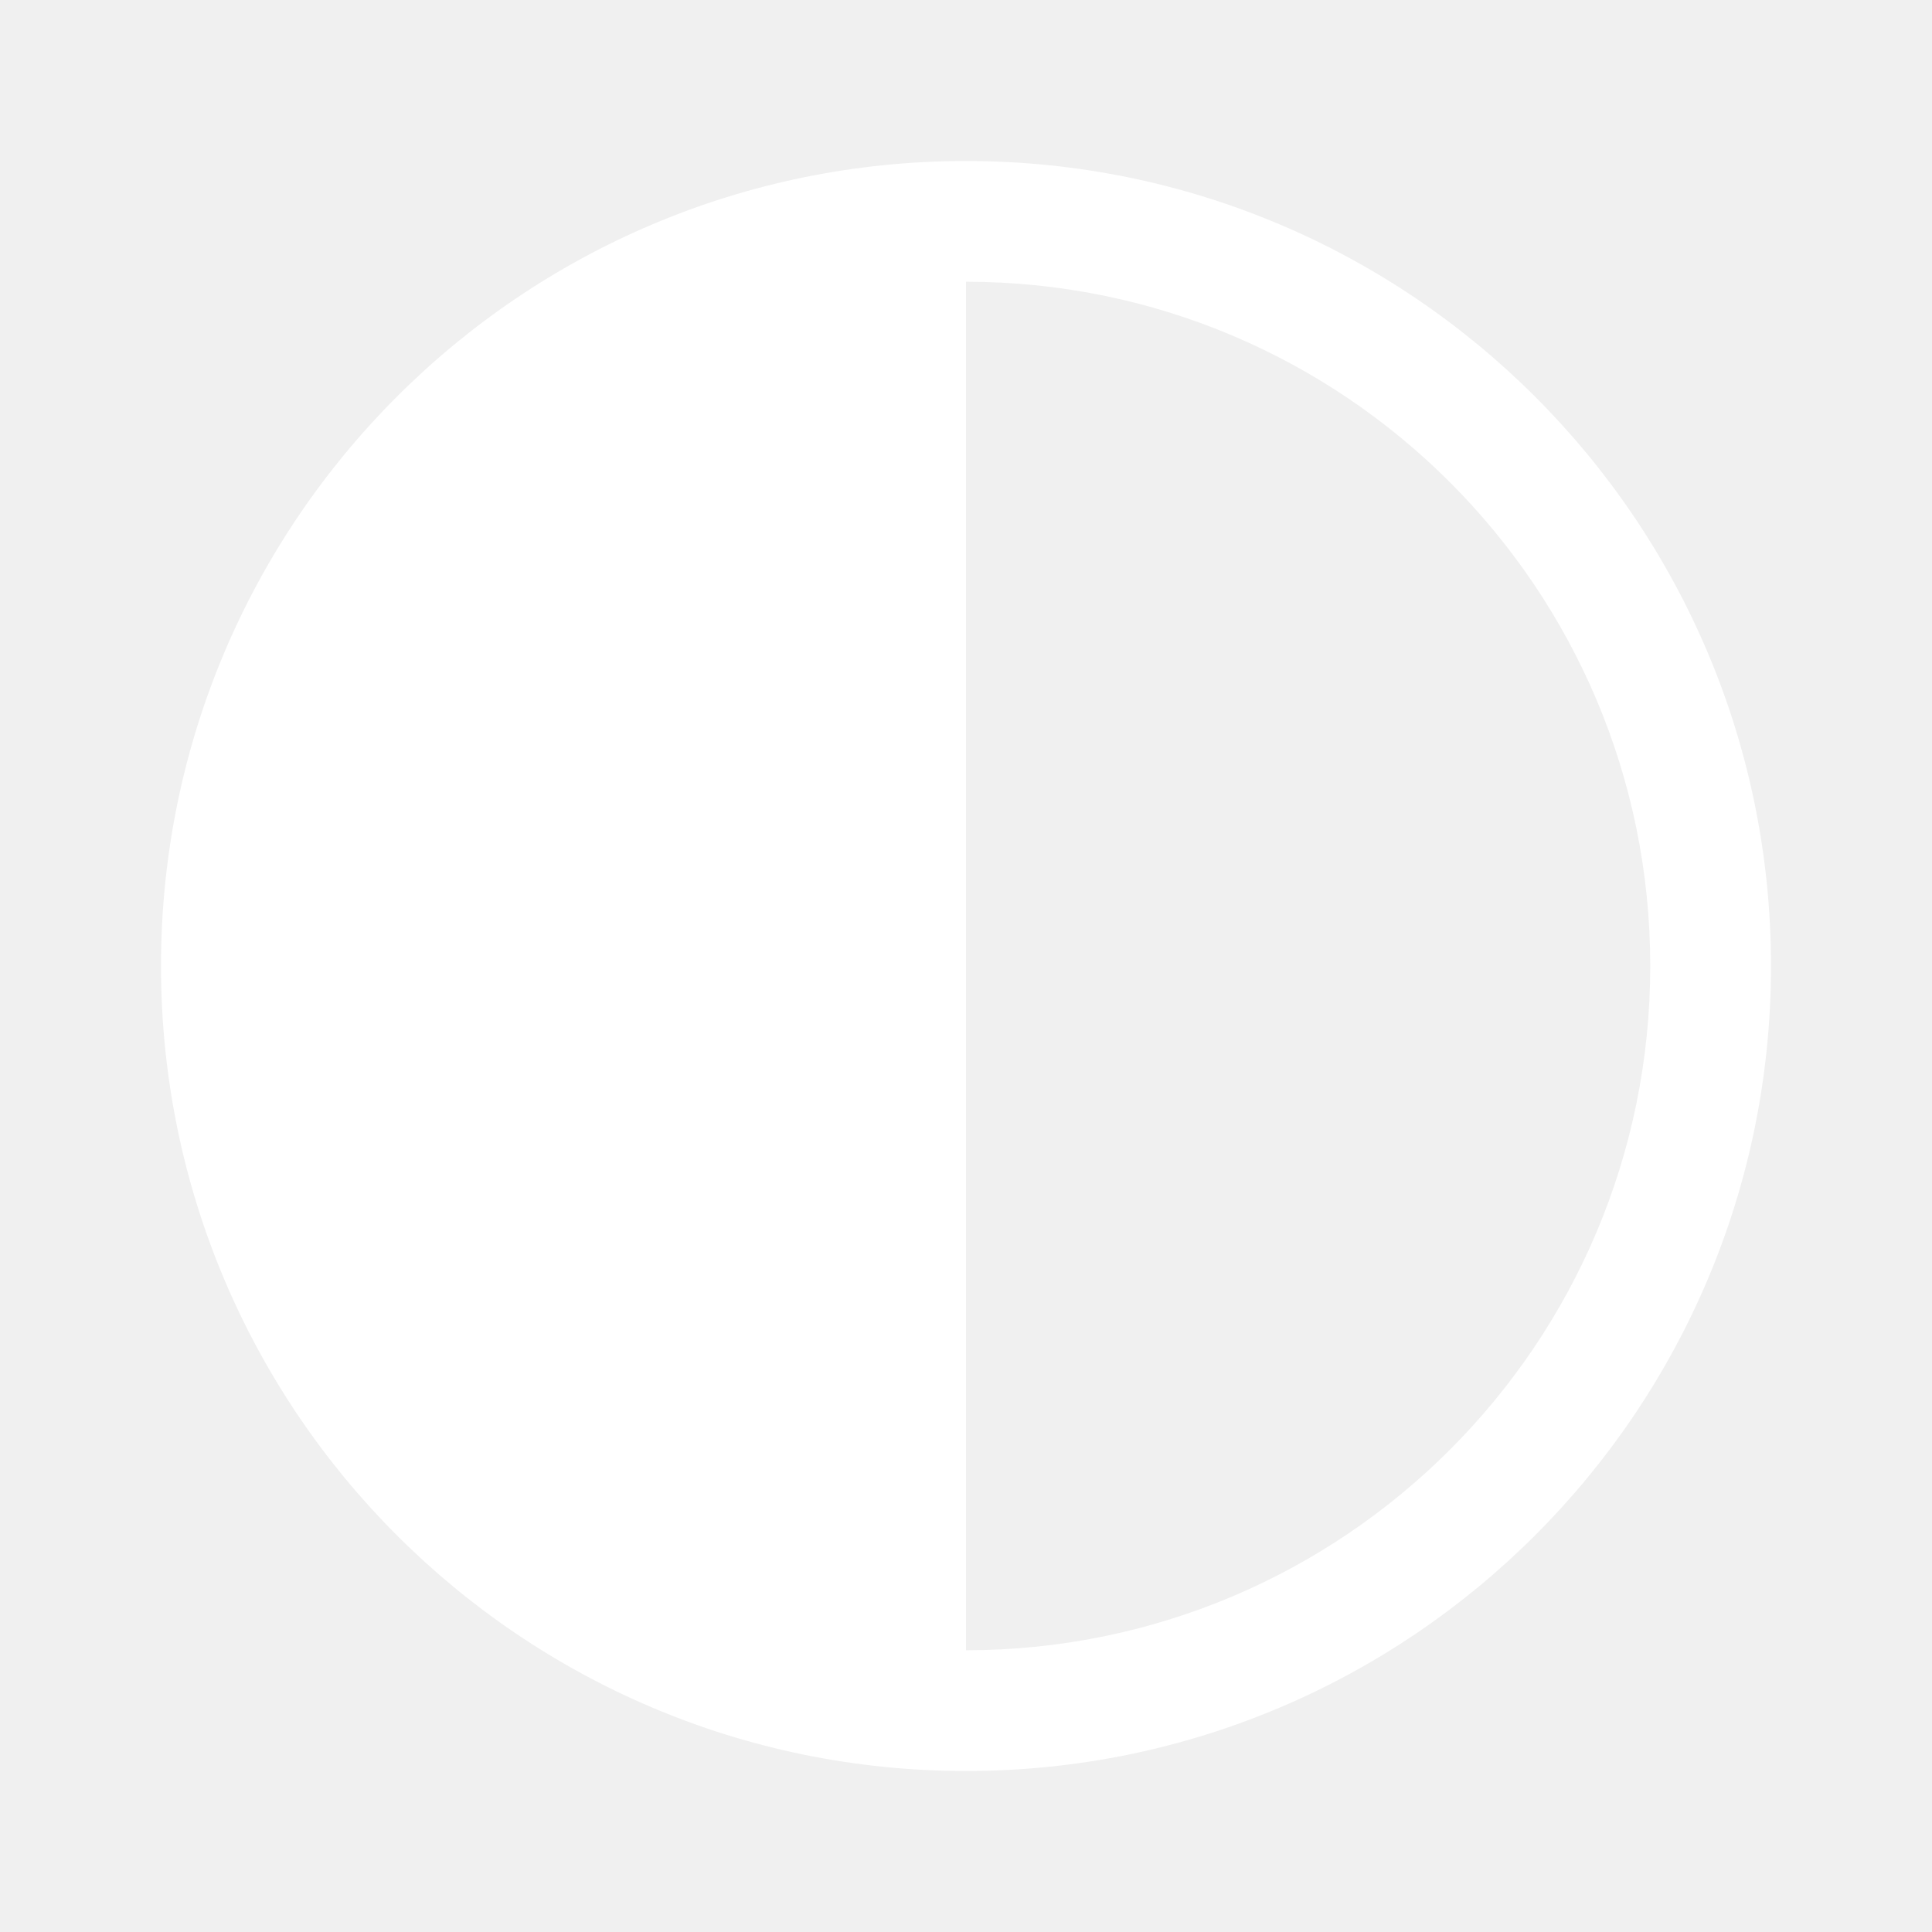
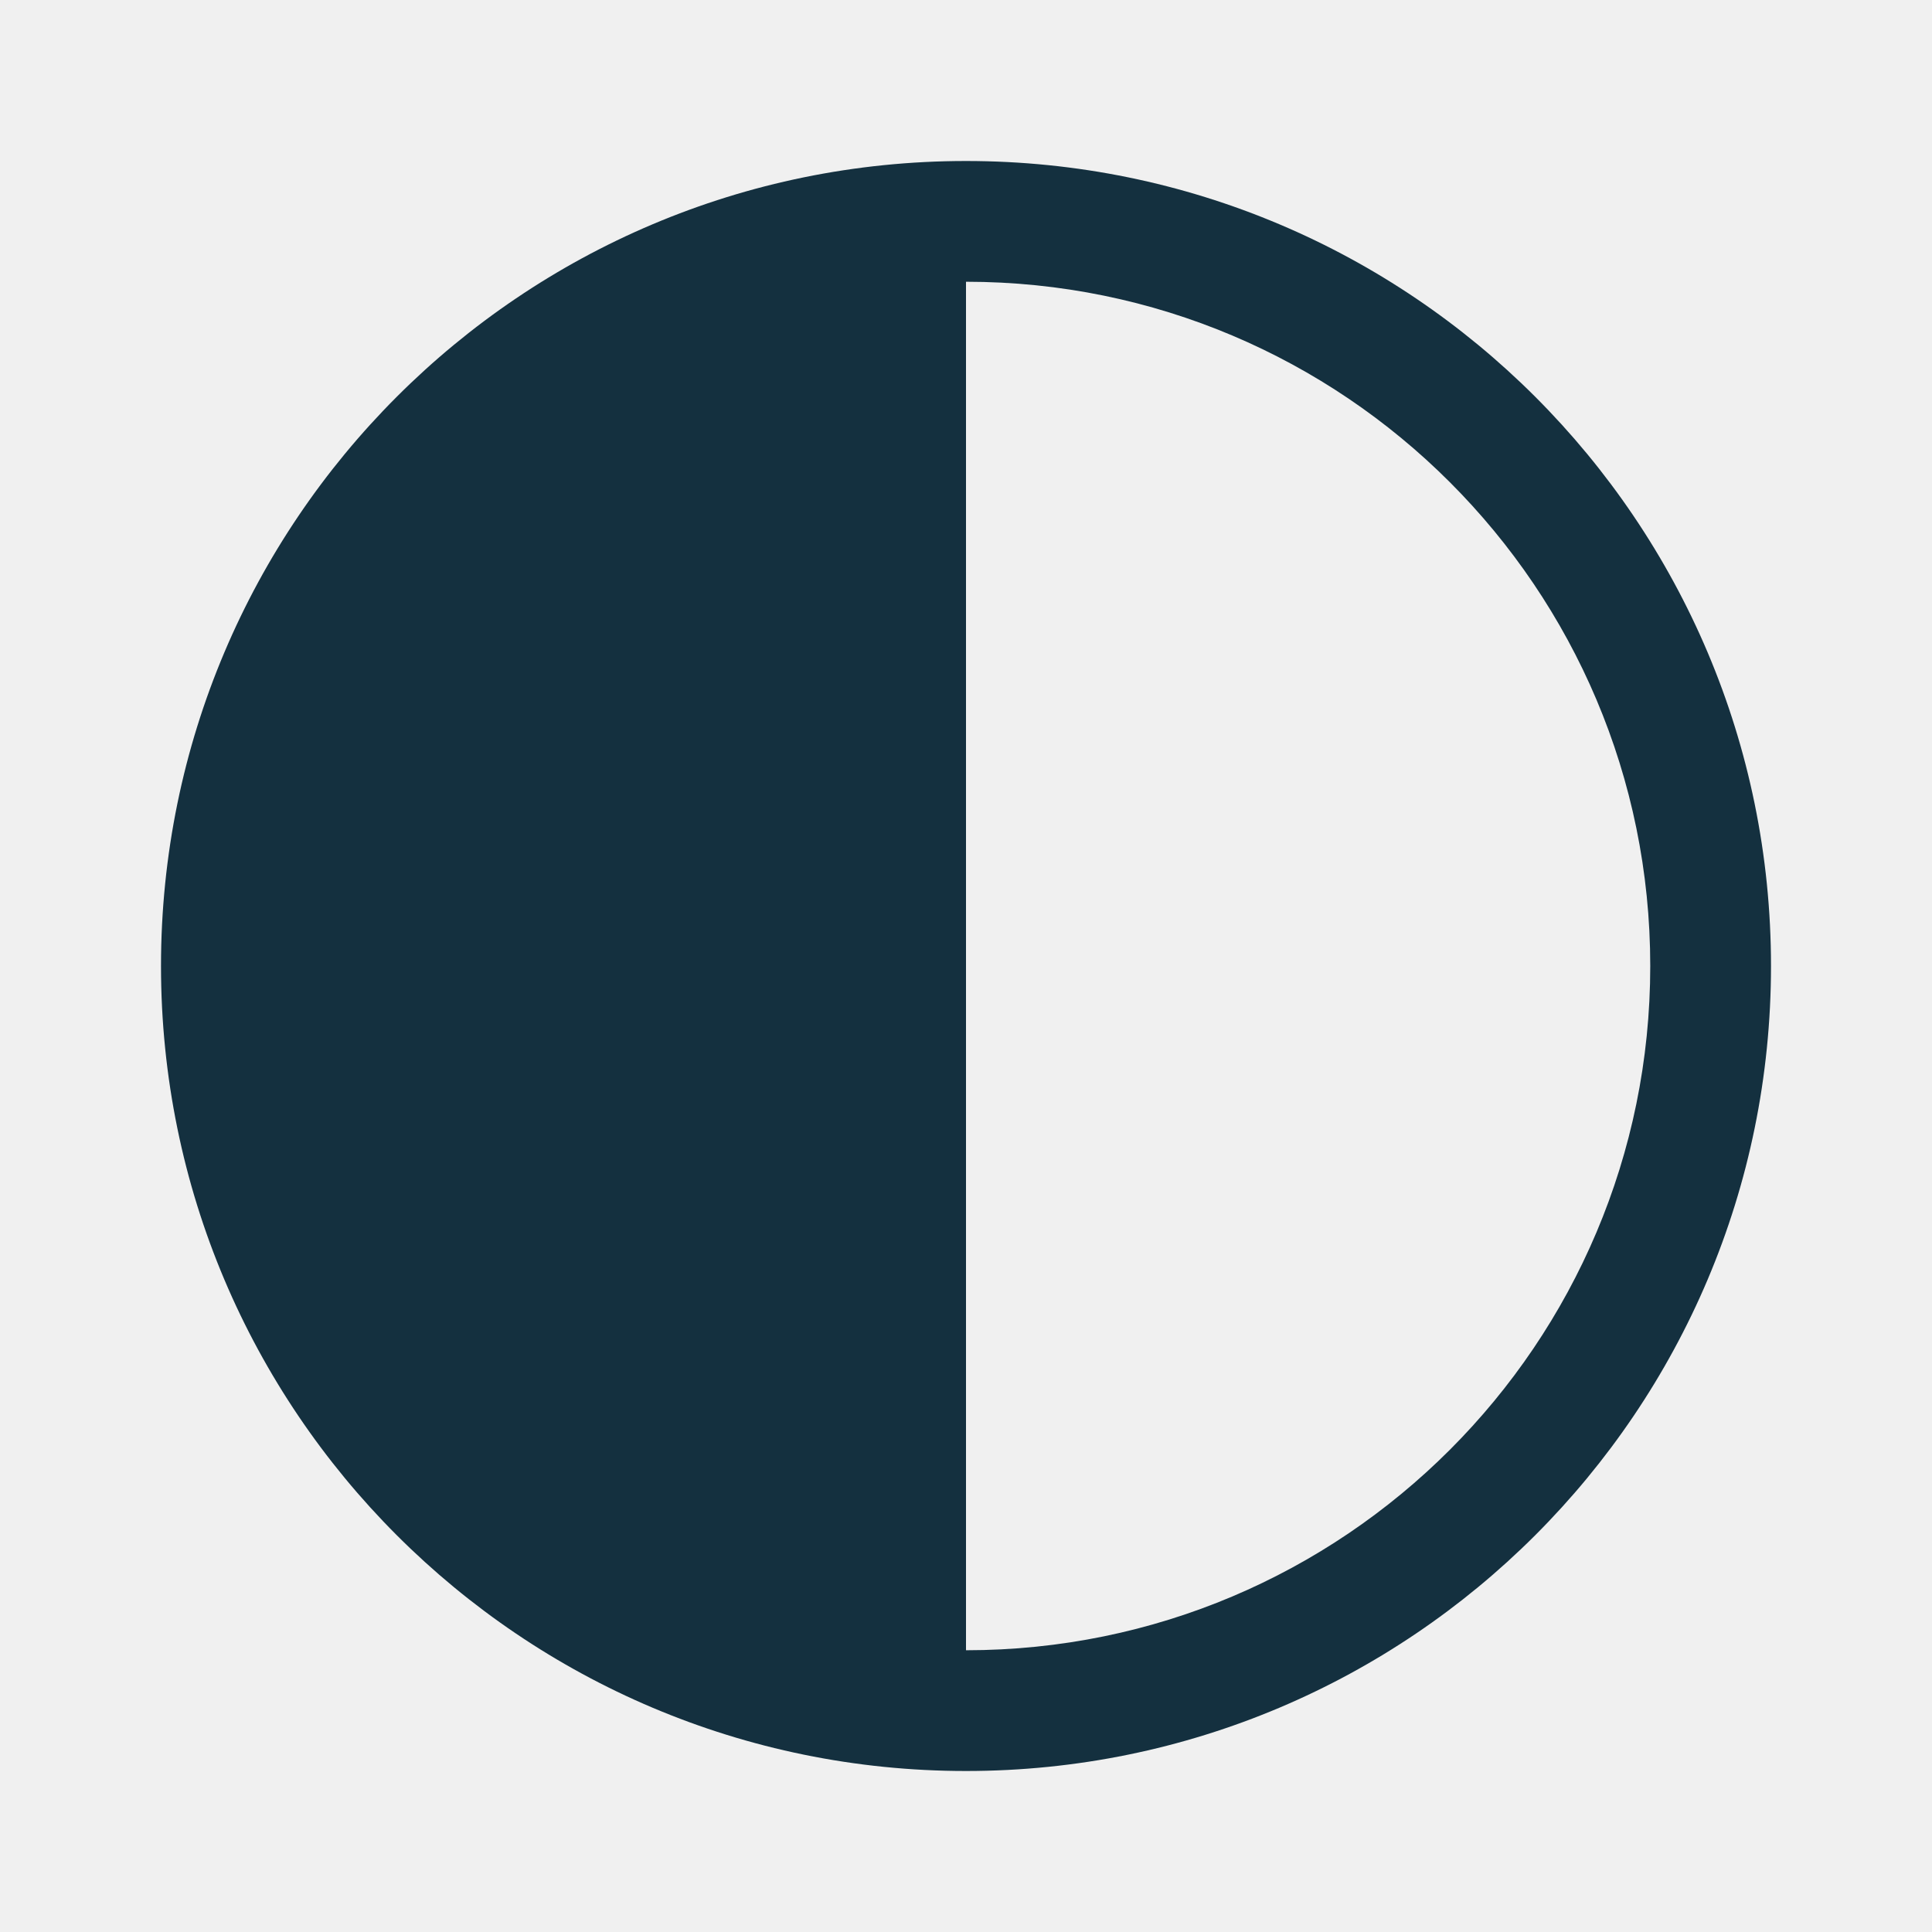
<svg xmlns="http://www.w3.org/2000/svg" fill="none" height="24" viewBox="0 0 24 24" width="24">
-   <path d="M12 22C17.523 22 22 17.523 22 12C22 6.477 17.523 2 12 2C6.477 2 2 6.477 2 12C2 17.523 6.477 22 12 22ZM12 20.5V3.5C16.694 3.5 20.5 7.306 20.5 12C20.5 16.694 16.694 20.5 12 20.5Z" fill="white" />
+   <path d="M12 22C17.523 22 22 17.523 22 12C22 6.477 17.523 2 12 2C6.477 2 2 6.477 2 12C2 17.523 6.477 22 12 22ZM12 20.5V3.5C16.694 3.5 20.5 7.306 20.5 12C20.5 16.694 16.694 20.5 12 20.5Z" fill="#14303f" />
</svg>
